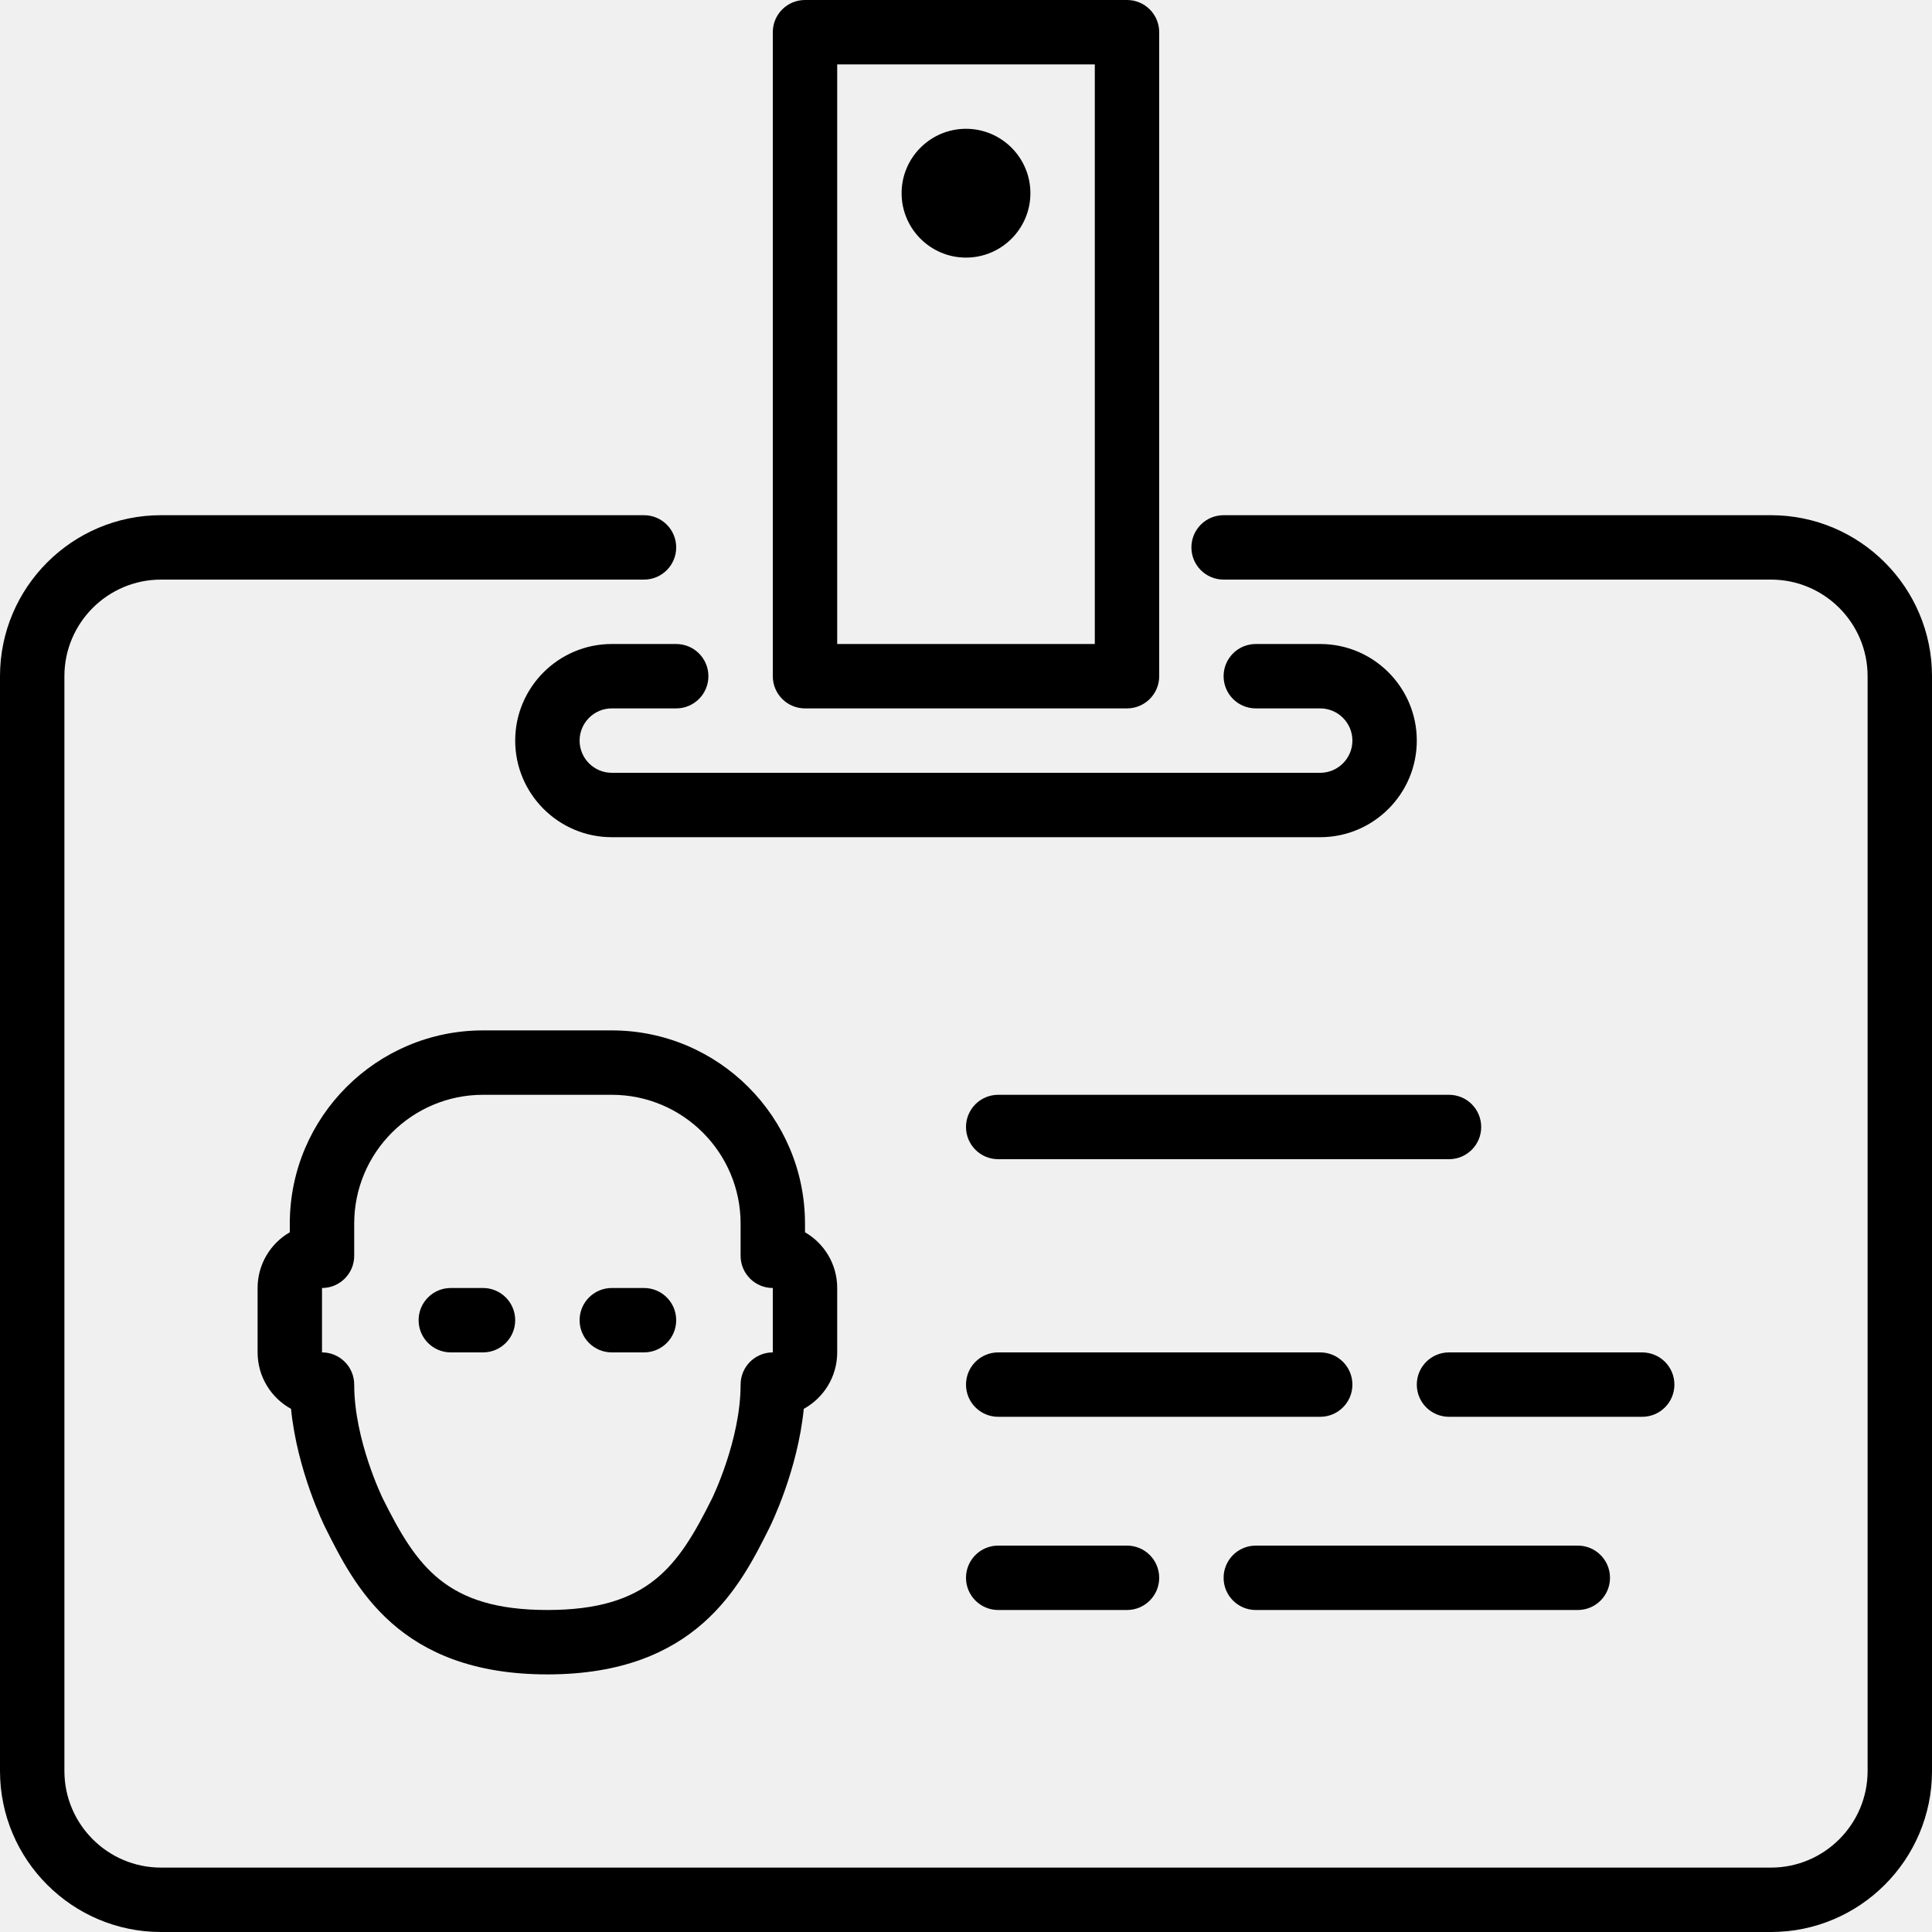
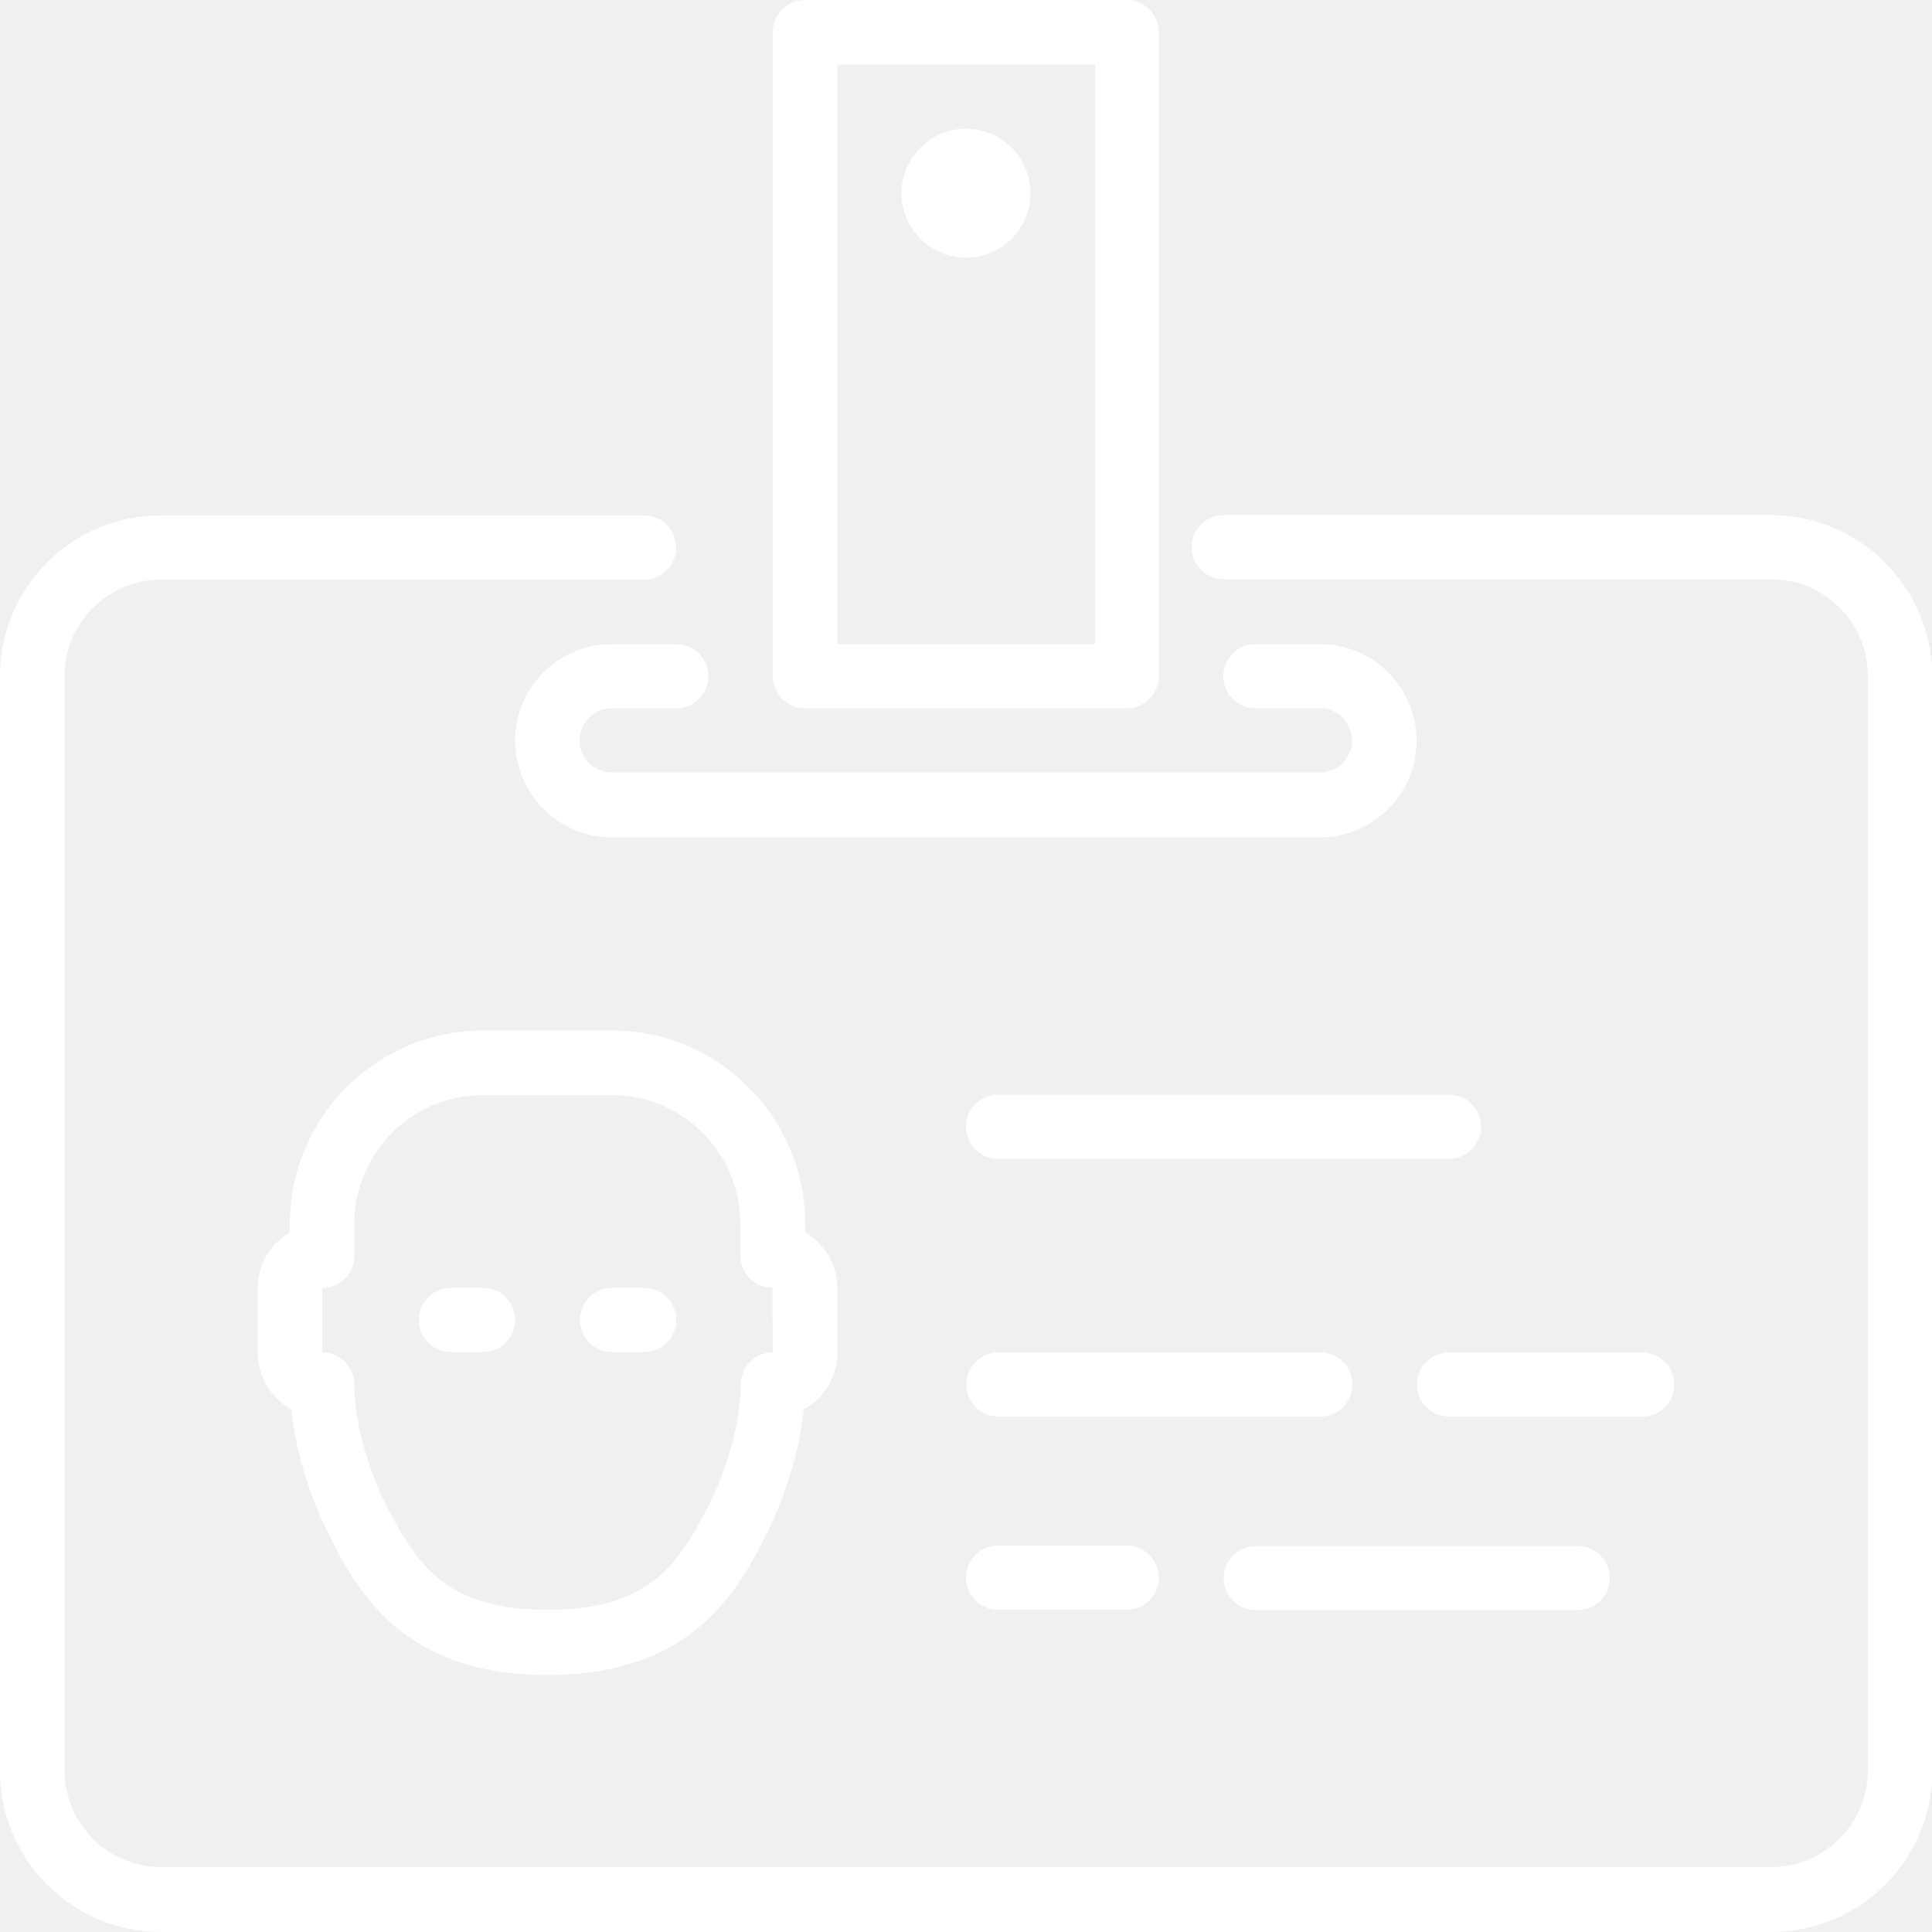
<svg xmlns="http://www.w3.org/2000/svg" version="1.1" id="Layer_1" x="0px" y="0px" viewBox="0 0 512 512" style="enable-background:new 0 0 512 512;" xml:space="preserve">
+   <style type="text/css">
+ 	.st0{fill:#FFFFFF;}
+ </style>
  <g>
    <g>
      <g>
-         <path d="M256,34.133c-9.412,0-17.067,7.654-17.067,17.067c0,9.412,7.654,17.067,17.067,17.067     c9.412,0,17.067-7.654,17.067-17.067C273.067,41.788,265.412,34.133,256,34.133z" />
-         <path d="M358.4,366.933c0-4.71-3.814-8.533-8.533-8.533h-85.333c-4.719,0-8.533,3.823-8.533,8.533s3.814,8.533,8.533,8.533     h85.333C354.586,375.467,358.4,371.644,358.4,366.933z" />
-         <path d="M162.133,170.667c-14.114,0-25.6,11.486-25.6,25.6s11.486,25.6,25.6,25.6h187.733c14.114,0,25.6-11.486,25.6-25.6     s-11.486-25.6-25.6-25.6H332.8c-4.719,0-8.533,3.823-8.533,8.533s3.814,8.533,8.533,8.533h17.067c4.71,0,8.533,3.831,8.533,8.533     c0,4.702-3.823,8.533-8.533,8.533H162.133c-4.71,0-8.533-3.831-8.533-8.533c0-4.702,3.823-8.533,8.533-8.533H179.2     c4.719,0,8.533-3.823,8.533-8.533s-3.814-8.533-8.533-8.533H162.133z" />
-         <path d="M264.533,409.6c-4.719,0-8.533,3.823-8.533,8.533s3.814,8.533,8.533,8.533h34.133c4.719,0,8.533-3.823,8.533-8.533     s-3.814-8.533-8.533-8.533H264.533z" />
-         <path d="M213.333,187.733h85.333c4.719,0,8.533-3.823,8.533-8.533V8.533c0-4.71-3.814-8.533-8.533-8.533h-85.333     c-4.719,0-8.533,3.823-8.533,8.533V179.2C204.8,183.91,208.614,187.733,213.333,187.733z M221.867,17.067h68.267v153.6h-68.267     V17.067z" />
-         <path d="M443.733,366.933c0-4.71-3.814-8.533-8.533-8.533H384c-4.719,0-8.533,3.823-8.533,8.533s3.814,8.533,8.533,8.533h51.2     C439.919,375.467,443.733,371.644,443.733,366.933z" />
-         <path d="M162.133,273.067H128c-28.237,0-51.2,22.963-51.2,51.2v2.295c-5.103,2.953-8.533,8.465-8.533,14.771V358.4     c0,6.434,3.584,12.058,8.858,14.959c1.63,16.401,8.764,30.839,9.105,31.522c7.74,15.471,19.43,38.852,58.837,38.852     c39.407,0,51.098-23.381,58.837-38.852c0.341-0.683,7.475-15.121,9.105-31.522c5.274-2.901,8.858-8.525,8.858-14.959v-17.067     c0-6.306-3.43-11.819-8.533-14.771v-2.295C213.333,296.03,190.37,273.067,162.133,273.067z M204.8,358.4     c-4.719,0-8.533,3.823-8.533,8.533c0,14.763-7.561,30.174-7.637,30.319c-8.883,17.766-16.717,29.414-43.563,29.414     c-26.846,0-34.679-11.648-43.554-29.406c-0.085-0.154-7.646-15.565-7.646-30.327c0-4.71-3.814-8.533-8.533-8.533v-17.067     c4.719,0,8.533-3.823,8.533-8.533v-8.533c0-18.825,15.309-34.133,34.133-34.133h34.133c18.825,0,34.133,15.309,34.133,34.133     v8.533c0,4.71,3.814,8.533,8.533,8.533V358.4z" />
-         <path d="M469.333,136.533H324.267c-4.719,0-8.533,3.823-8.533,8.533c0,4.71,3.814,8.533,8.533,8.533h145.067     c14.114,0,25.6,11.486,25.6,25.6v290.133c0,14.114-11.486,25.6-25.6,25.6H42.667c-14.114,0-25.6-11.486-25.6-25.6V179.2     c0-14.114,11.486-25.6,25.6-25.6h128c4.719,0,8.533-3.823,8.533-8.533c0-4.71-3.814-8.533-8.533-8.533h-128     C19.14,136.533,0,155.674,0,179.2v290.133C0,492.86,19.14,512,42.667,512h426.667C492.86,512,512,492.86,512,469.333V179.2     C512,155.674,492.86,136.533,469.333,136.533z" />
-         <path d="M170.667,341.333h-8.533c-4.719,0-8.533,3.823-8.533,8.533s3.814,8.533,8.533,8.533h8.533     c4.719,0,8.533-3.823,8.533-8.533S175.386,341.333,170.667,341.333z" />
-         <path d="M384,290.133H264.533c-4.719,0-8.533,3.823-8.533,8.533s3.814,8.533,8.533,8.533H384c4.719,0,8.533-3.823,8.533-8.533     S388.719,290.133,384,290.133z" />
-         <path d="M332.8,426.667h85.333c4.719,0,8.533-3.823,8.533-8.533s-3.814-8.533-8.533-8.533H332.8     c-4.719,0-8.533,3.823-8.533,8.533S328.081,426.667,332.8,426.667z" />
-         <path d="M128,341.333h-8.533c-4.719,0-8.533,3.823-8.533,8.533s3.814,8.533,8.533,8.533H128c4.719,0,8.533-3.823,8.533-8.533     S132.719,341.333,128,341.333z" />
+         <path class="st0" d="M256,34.1c-9.4,0-17.1,7.7-17.1,17.1c0,9.4,7.7,17.1,17.1,17.1c9.4,0,17.1-7.7,17.1-17.1     C273.1,41.8,265.4,34.1,256,34.1z" />
+         <path class="st0" d="M358.4,366.9c0-4.7-3.8-8.5-8.5-8.5h-85.3c-4.7,0-8.5,3.8-8.5,8.5s3.8,8.5,8.5,8.5h85.3     C354.6,375.5,358.4,371.6,358.4,366.9z" />
+         <path class="st0" d="M162.1,170.7c-14.1,0-25.6,11.5-25.6,25.6s11.5,25.6,25.6,25.6h187.7c14.1,0,25.6-11.5,25.6-25.6     s-11.5-25.6-25.6-25.6h-17.1c-4.7,0-8.5,3.8-8.5,8.5s3.8,8.5,8.5,8.5h17.1c4.7,0,8.5,3.8,8.5,8.5c0,4.7-3.8,8.5-8.5,8.5H162.1     c-4.7,0-8.5-3.8-8.5-8.5c0-4.7,3.8-8.5,8.5-8.5h17.1c4.7,0,8.5-3.8,8.5-8.5s-3.8-8.5-8.5-8.5H162.1z" />
+         <path class="st0" d="M264.5,409.6c-4.7,0-8.5,3.8-8.5,8.5s3.8,8.5,8.5,8.5h34.1c4.7,0,8.5-3.8,8.5-8.5s-3.8-8.5-8.5-8.5H264.5z" />
+         <path class="st0" d="M213.3,187.7h85.3c4.7,0,8.5-3.8,8.5-8.5V8.5c0-4.7-3.8-8.5-8.5-8.5h-85.3c-4.7,0-8.5,3.8-8.5,8.5v170.7     C204.8,183.9,208.6,187.7,213.3,187.7z M221.9,17.1h68.3v153.6h-68.3V17.1z" />
+         <path class="st0" d="M443.7,366.9c0-4.7-3.8-8.5-8.5-8.5H384c-4.7,0-8.5,3.8-8.5,8.5s3.8,8.5,8.5,8.5h51.2     C439.9,375.5,443.7,371.6,443.7,366.9z" />
+         <path class="st0" d="M162.1,273.1H128c-28.2,0-51.2,23-51.2,51.2v2.3c-5.1,3-8.5,8.5-8.5,14.8v17.1c0,6.4,3.6,12.1,8.9,15     c1.6,16.4,8.8,30.8,9.1,31.5c7.7,15.5,19.4,38.9,58.8,38.9s51.1-23.4,58.8-38.9c0.3-0.7,7.5-15.1,9.1-31.5     c5.3-2.9,8.9-8.5,8.9-15v-17.1c0-6.3-3.4-11.8-8.5-14.8v-2.3C213.3,296,190.4,273.1,162.1,273.1z M204.8,358.4     c-4.7,0-8.5,3.8-8.5,8.5c0,14.8-7.6,30.2-7.6,30.3c-8.9,17.8-16.7,29.4-43.6,29.4s-34.7-11.6-43.6-29.4     c-0.1-0.2-7.6-15.6-7.6-30.3c0-4.7-3.8-8.5-8.5-8.5v-17.1c4.7,0,8.5-3.8,8.5-8.5v-8.5c0-18.8,15.3-34.1,34.1-34.1h34.1     c18.8,0,34.1,15.3,34.1,34.1v8.5c0,4.7,3.8,8.5,8.5,8.5L204.8,358.4L204.8,358.4z" />
+         <path class="st0" d="M469.3,136.5H324.3c-4.7,0-8.5,3.8-8.5,8.5s3.8,8.5,8.5,8.5h145.1c14.1,0,25.6,11.5,25.6,25.6v290.1     c0,14.1-11.5,25.6-25.6,25.6H42.7c-14.1,0-25.6-11.5-25.6-25.6V179.2c0-14.1,11.5-25.6,25.6-25.6h128c4.7,0,8.5-3.8,8.5-8.5     s-3.8-8.5-8.5-8.5h-128C19.1,136.5,0,155.7,0,179.2v290.1C0,492.9,19.1,512,42.7,512h426.7c23.5,0,42.7-19.1,42.7-42.7V179.2     C512,155.7,492.9,136.5,469.3,136.5z" />
+         <path class="st0" d="M170.7,341.3h-8.5c-4.7,0-8.5,3.8-8.5,8.5s3.8,8.5,8.5,8.5h8.5c4.7,0,8.5-3.8,8.5-8.5     S175.4,341.3,170.7,341.3z" />
+         <path class="st0" d="M384,290.1H264.5c-4.7,0-8.5,3.8-8.5,8.5s3.8,8.5,8.5,8.5H384c4.7,0,8.5-3.8,8.5-8.5S388.7,290.1,384,290.1z     " />
+         <path class="st0" d="M332.8,426.7h85.3c4.7,0,8.5-3.8,8.5-8.5s-3.8-8.5-8.5-8.5h-85.3c-4.7,0-8.5,3.8-8.5,8.5     S328.1,426.7,332.8,426.7z" />
+         <path class="st0" d="M128,341.3h-8.5c-4.7,0-8.5,3.8-8.5,8.5s3.8,8.5,8.5,8.5h8.5c4.7,0,8.5-3.8,8.5-8.5S132.7,341.3,128,341.3z" />
      </g>
    </g>
  </g>
-   <g>
- </g>
-   <g>
- </g>
-   <g>
- </g>
-   <g>
- </g>
-   <g>
- </g>
-   <g>
- </g>
-   <g>
- </g>
-   <g>
- </g>
-   <g>
- </g>
-   <g>
- </g>
-   <g>
- </g>
-   <g>
- </g>
-   <g>
- </g>
-   <g>
- </g>
-   <g>
- </g>
</svg>
